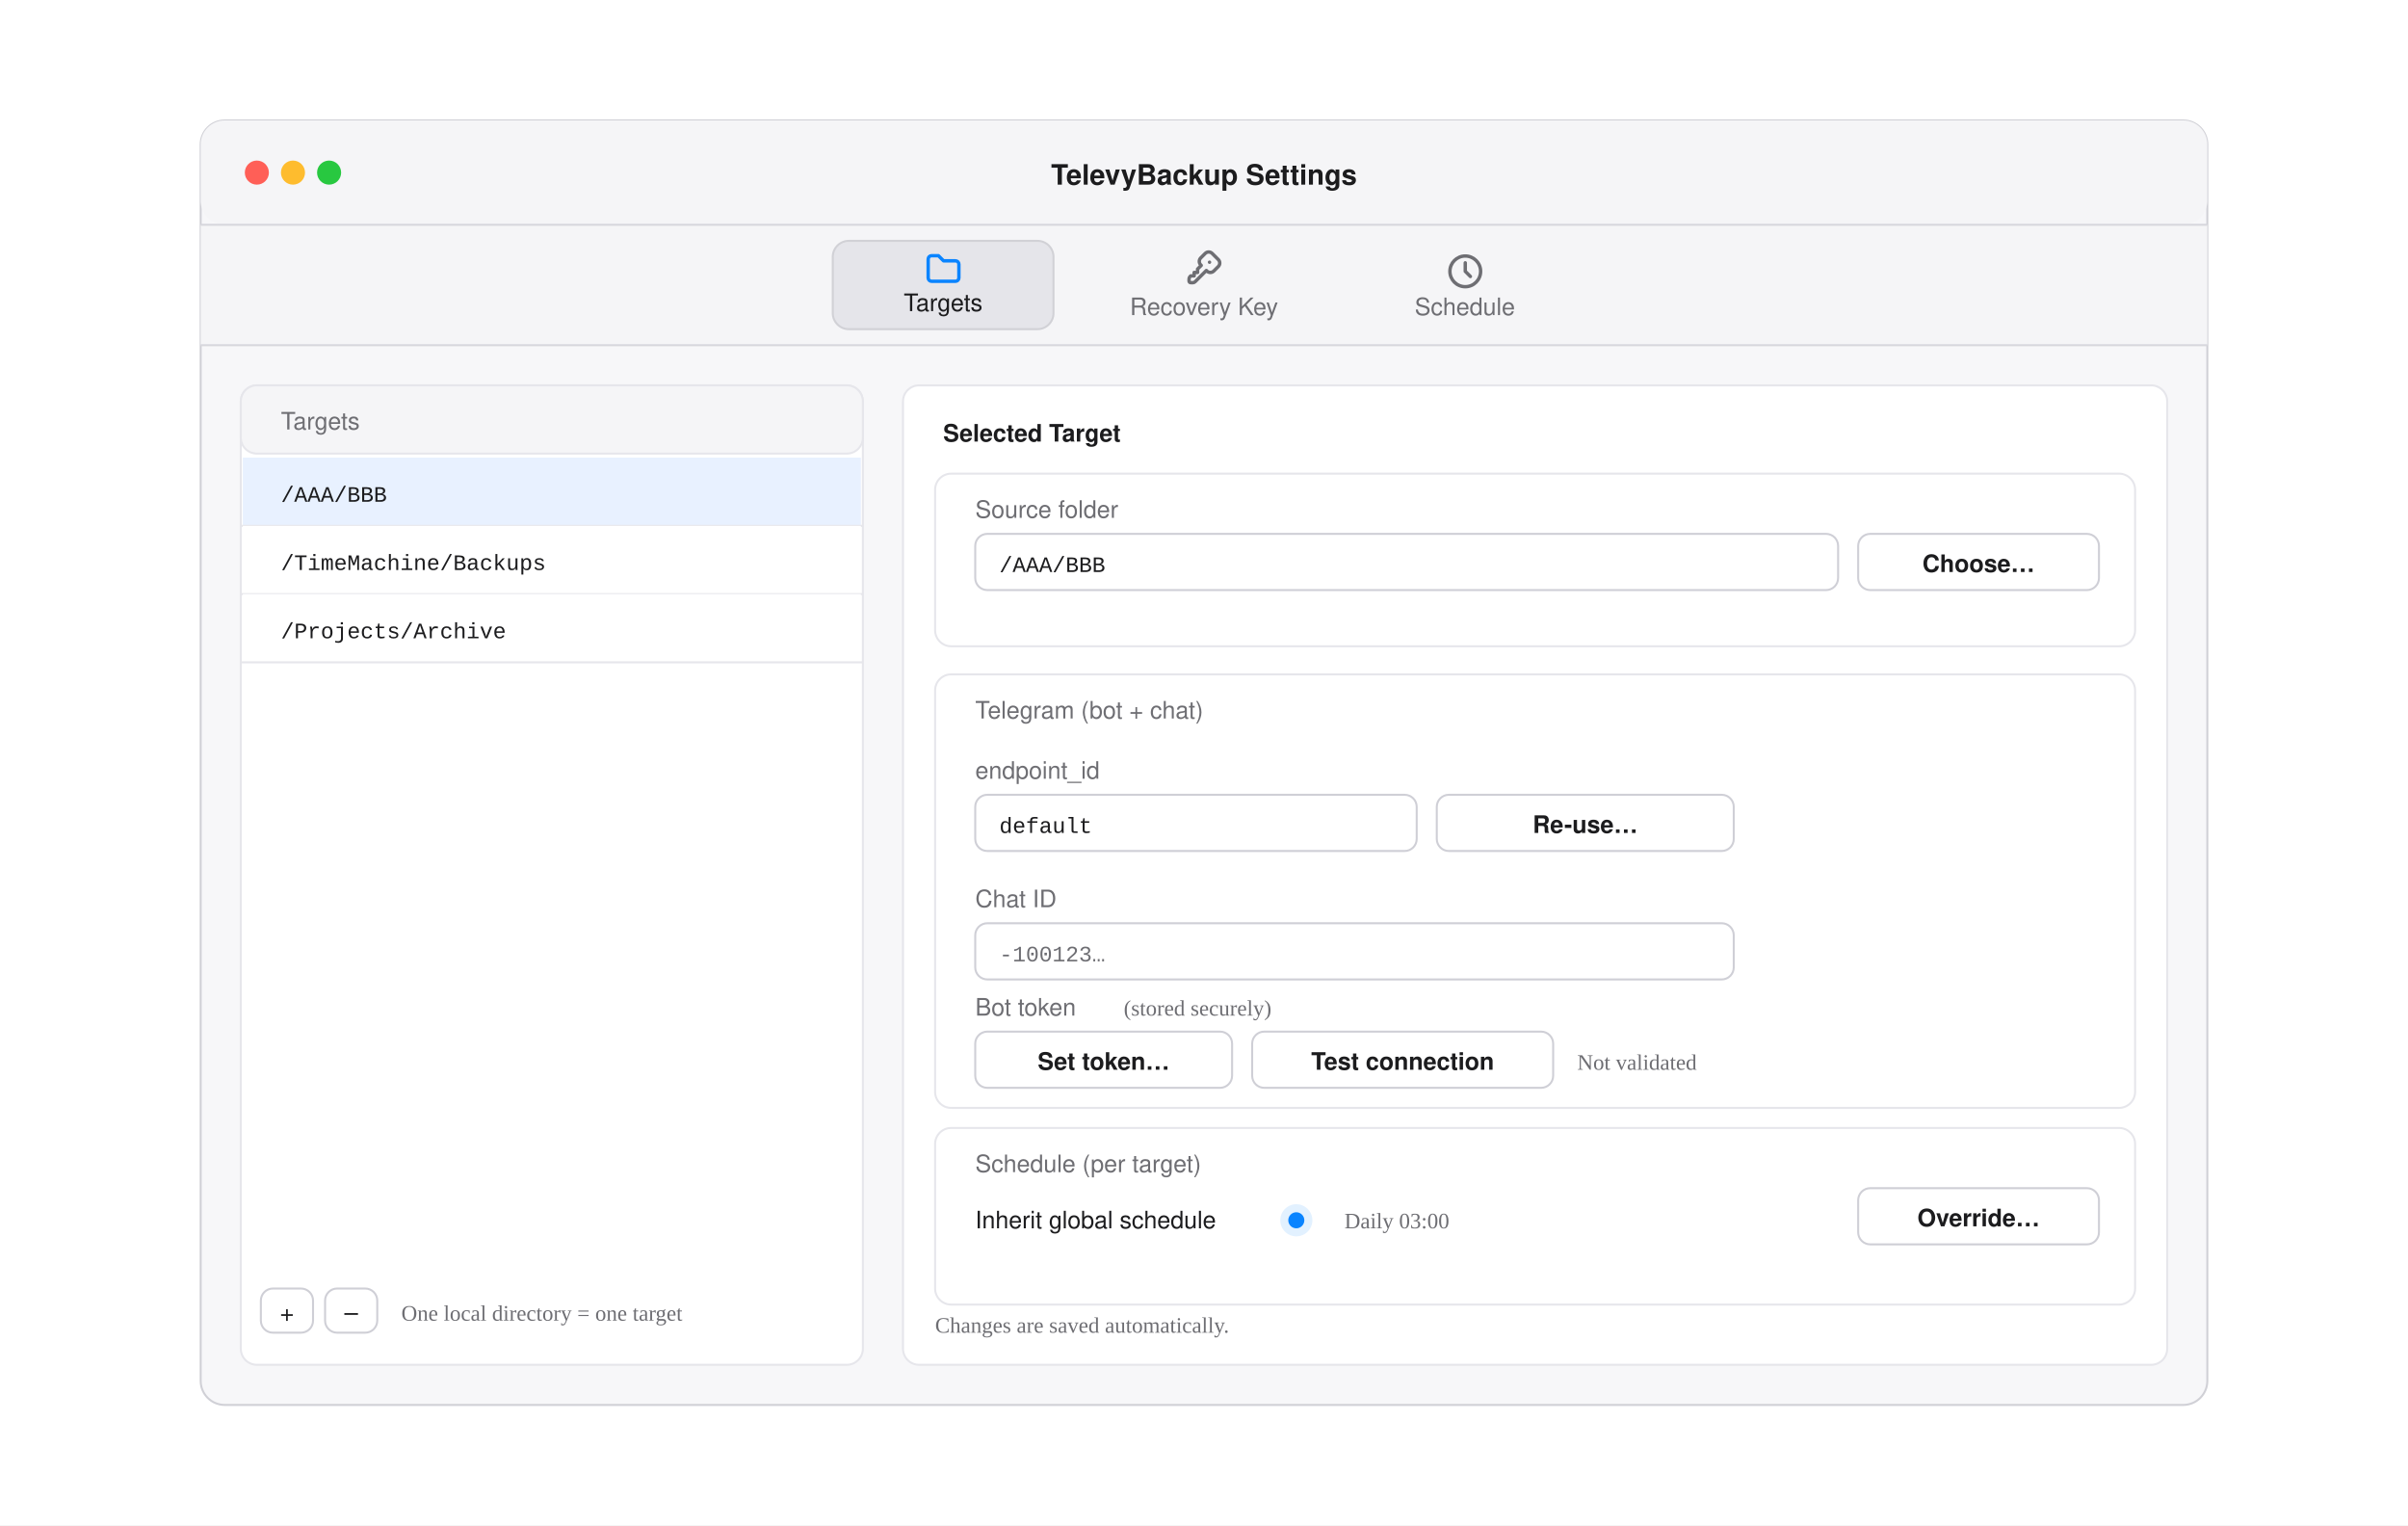
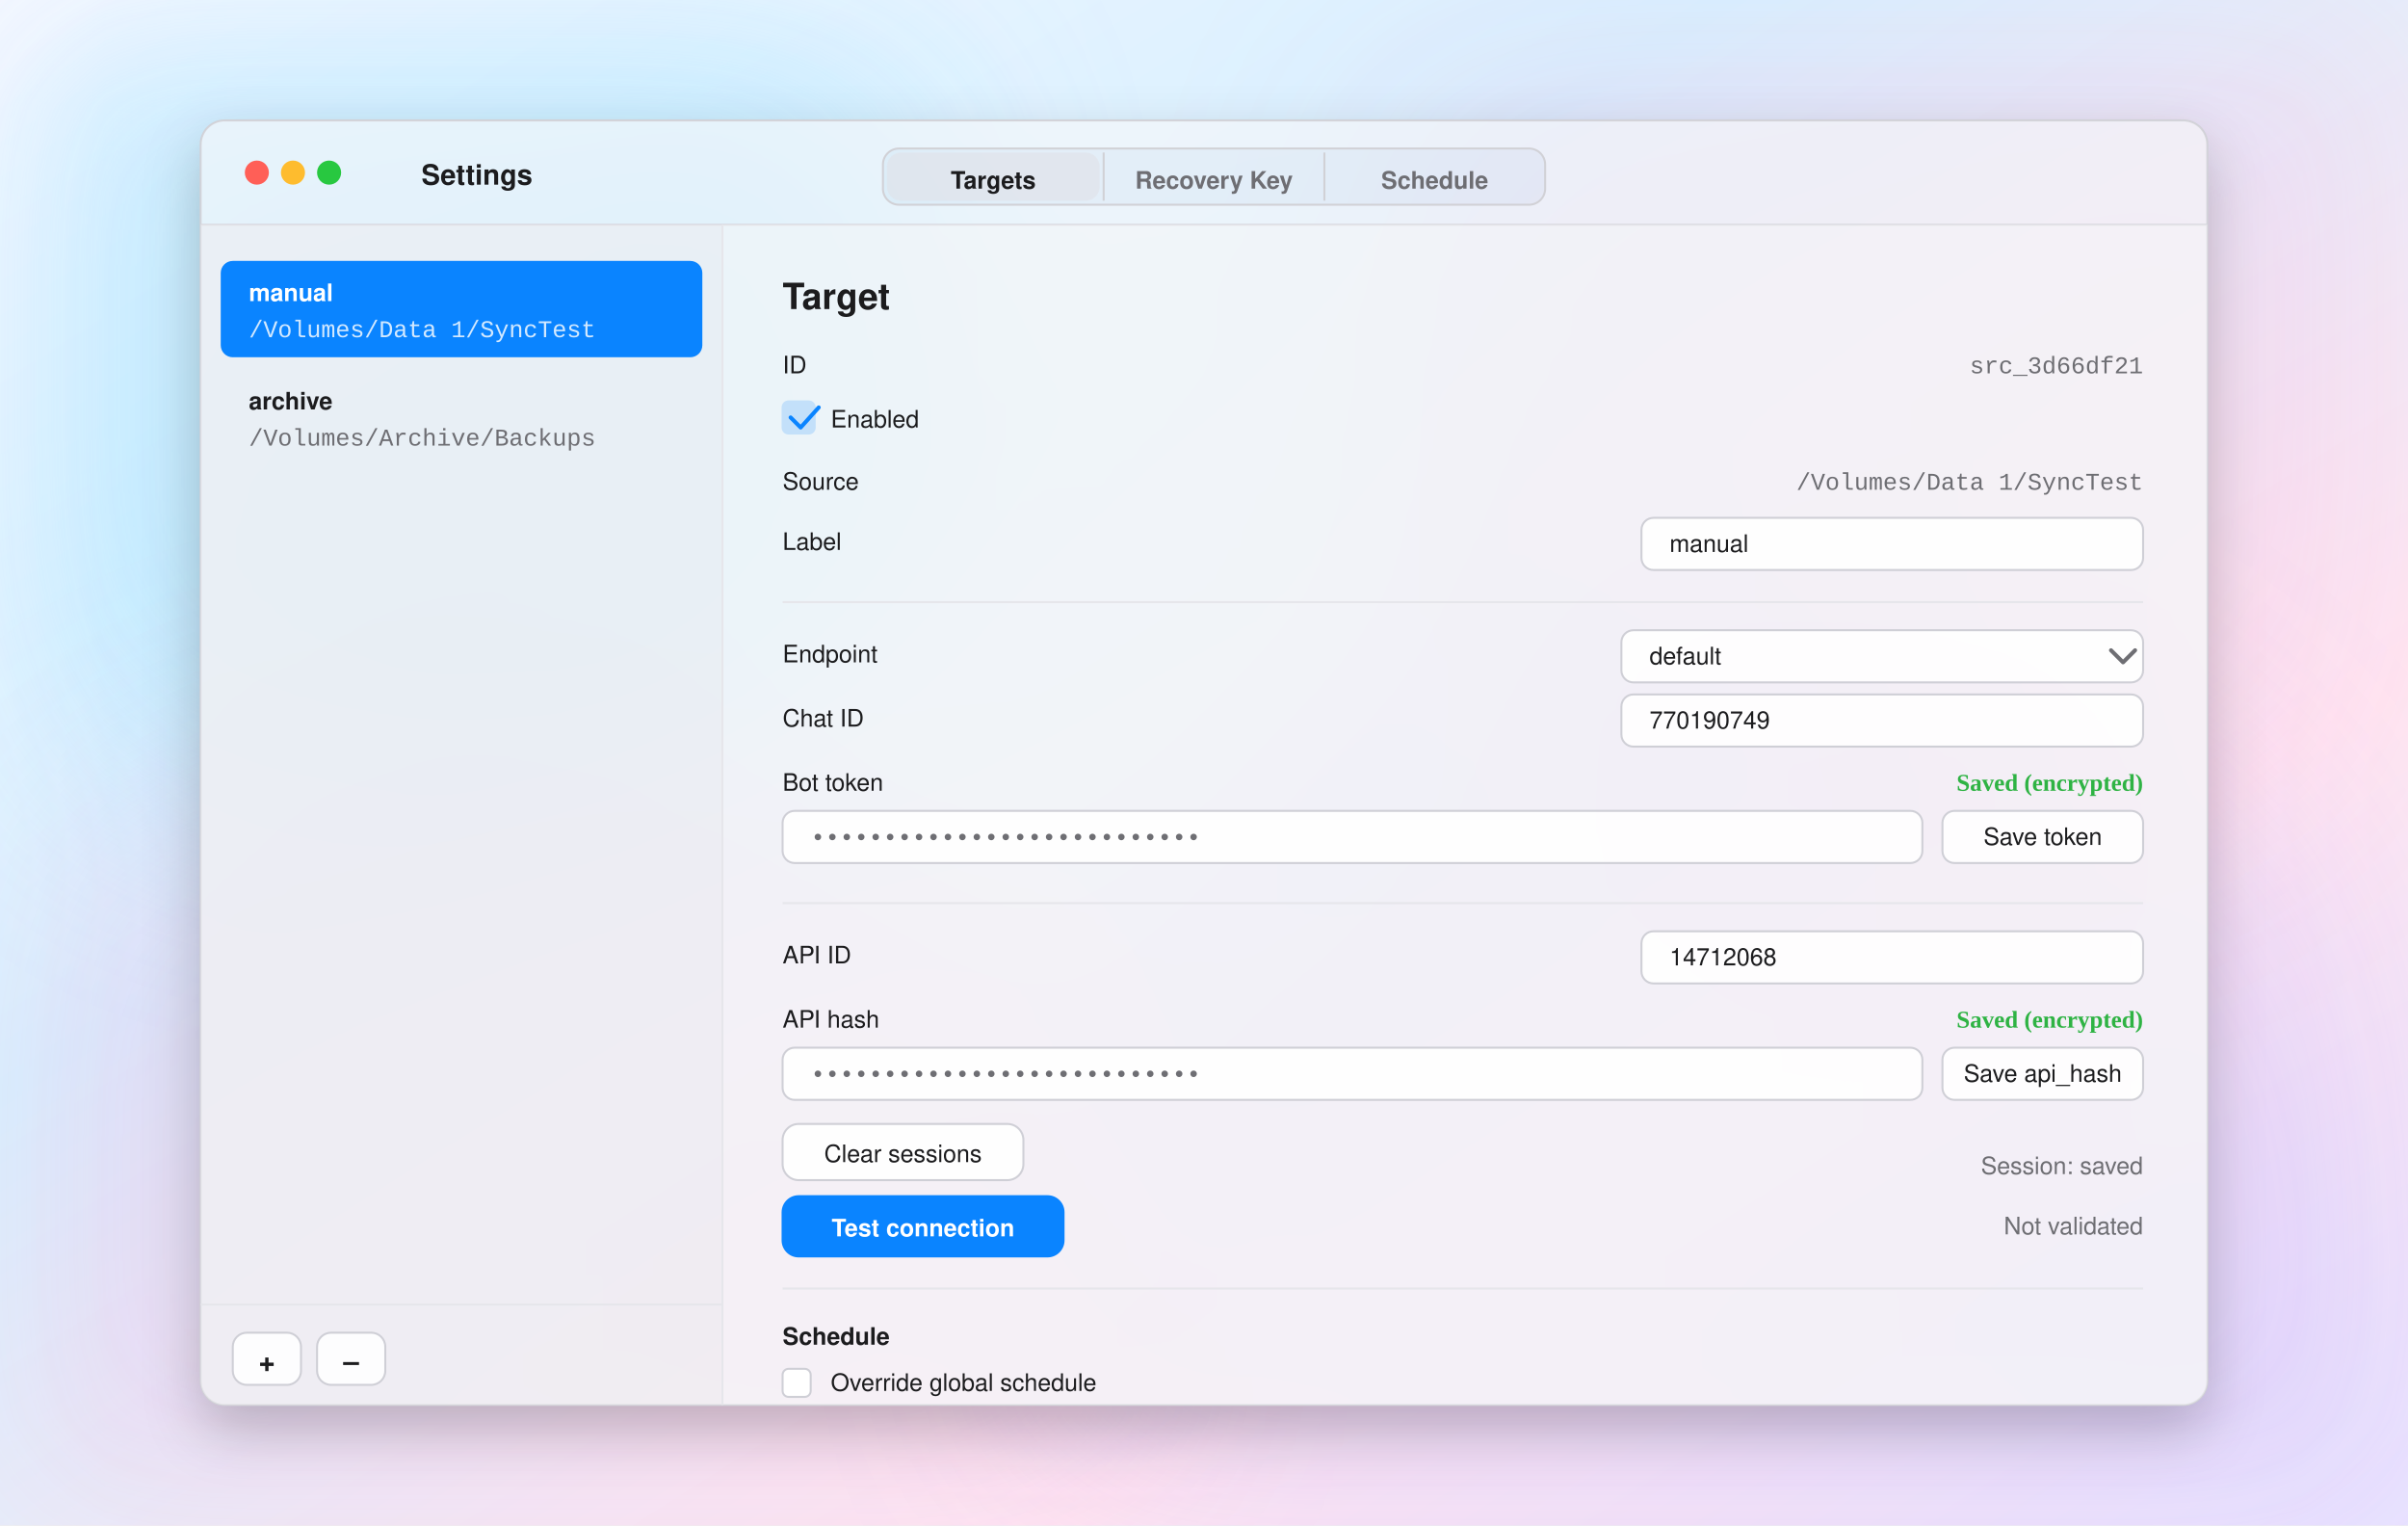
<svg xmlns="http://www.w3.org/2000/svg" width="1200" height="760" viewBox="0 0 1200 760">
  <defs>
+     <linearGradient id="wallpaper" x1="0" y1="0" x2="1" y2="1">
+       <stop offset="0%" stop-color="#f7f7ff" />
+       <stop offset="36%" stop-color="#d7f0ff" />
+       <stop offset="72%" stop-color="#ffe6f1" />
+       <stop offset="100%" stop-color="#e8e2ff" />
+     </linearGradient>
+     <filter id="softBlur" x="-25%" y="-25%" width="150%" height="150%">
+       <feGaussianBlur stdDeviation="56" />
+     </filter>
+     <filter id="glassBackdropBlur" x="-25%" y="-25%" width="150%" height="150%">
+       <feGaussianBlur stdDeviation="18" />
+     </filter>
+     <filter id="shadow" x="-20%" y="-20%" width="140%" height="140%">
+       <feGaussianBlur in="SourceAlpha" stdDeviation="14" result="blur" />
+       <feOffset in="blur" dx="0" dy="12" result="off" />
+       <feFlood flood-color="#000000" flood-opacity="0.22" result="flood" />
+       <feComposite in="flood" in2="off" operator="in" result="shadow" />
+       <feComposite in="shadow" in2="SourceAlpha" operator="out" result="outerShadow" />
+       <feMerge>
+         <feMergeNode in="outerShadow" />
+       </feMerge>
+     </filter>
+     <clipPath id="windowClip">
+       <rect x="100" y="60" rx="12" ry="12" width="1000" height="640" />
+     </clipPath>
+     <clipPath id="segClip">
+       <rect x="440" y="74" width="330" height="28" rx="8" ry="8" />
+     </clipPath>
    <style>
-       .bg { fill: #ffffff; }
-       .win { fill: #f7f7f9; stroke: #d0d0d6; stroke-width: 1; }
-       .titlebar { fill: #f5f5f7; }
-       .toolbar { fill: #f5f5f7; }
+       .bg { fill: url(#wallpaper); }
+       .win { fill: #f5f5f7; fill-opacity: 0.55; stroke: #d0d0d6; stroke-width: 1; }
+       .titlebar { fill: #f5f5f7; fill-opacity: 0.14; }
      .sep { stroke: #d7d7dd; stroke-width: 1; }
+ 
+       .content { fill: #f5f5f7; fill-opacity: 0.55; }
+       .sidebar { fill: #efeff2; fill-opacity: 0.65; }
+       .divider { stroke: #e6e6eb; stroke-width: 1; }
+ 
      .text { fill: #1c1c1e; font-family: -apple-system, BlinkMacSystemFont, "SF Pro Text", Helvetica, Arial, sans-serif; }
      .muted { fill: #6e6e73; font-family: -apple-system, BlinkMacSystemFont, "SF Pro Text", Helvetica, Arial, sans-serif; }
+       .onPrimary { fill: #ffffff; font-weight: 700; }
+       .onAccentPrimary { fill: #ffffff; font-weight: 700; }
+       .onAccentSecondary { fill: #ffffff; fill-opacity: 0.82; }
      .h1 { font-size: 14px; font-weight: 700; }
+       .h2 { font-size: 18px; font-weight: 800; }
      .label { font-size: 12px; font-weight: 600; }
      .body { font-size: 12px; }
-       .mono { font-family: ui-monospace, SFMono-Regular, Menlo, Monaco, Consolas, "Liberation Mono", "Courier New", monospace; font-size: 11px; }
+       .mono { font-family: ui-monospace, SFMono-Regular, Menlo, Monaco, Consolas, "Liberation Mono", "Courier New", monospace; }

-       .toolItem { fill: none; }
-       .toolItemSel { fill: #e5e5ea; stroke: #d1d1d6; stroke-width: 1; }
-       .toolIcon { fill: #6e6e73; }
-       .toolIconSel { fill: #0a84ff; }
+       .segWrap { fill: #ececf0; fill-opacity: 0.45; stroke: #d1d1d6; stroke-width: 1; }
+       .segSel { fill: #dfe0e6; fill-opacity: 0.55; }
+       .segText { font-size: 12px; font-weight: 700; }
+       .segDivider { stroke: #d1d1d6; stroke-width: 1; }

-       .splitBorder { fill: #ffffff; stroke: #e6e6eb; stroke-width: 1; }
-       .tableHead { fill: #f5f5f7; stroke: #e6e6eb; stroke-width: 1; }
-       .row { fill: #ffffff; }
-       .rowSel { fill: #e8f1ff; }
-       .rowLine { stroke: #e6e6eb; stroke-width: 1; }
+       .rowSel { fill: #0a84ff; }
+       .row { fill: transparent; }

-       .group { fill: #ffffff; stroke: #e6e6eb; stroke-width: 1; }
-       .field { fill: #ffffff; stroke: #cfcfd6; stroke-width: 1; }
-       .btn { fill: #ffffff; stroke: #cfcfd6; stroke-width: 1; }
+       .field { fill: #ffffff; fill-opacity: 0.90; stroke: #cfcfd6; stroke-width: 1; }
+       .pill { fill: #ffffff; fill-opacity: 0.90; stroke: #cfcfd6; stroke-width: 1; }
+       .btn { fill: #ffffff; fill-opacity: 0.90; stroke: #cfcfd6; stroke-width: 1; }
      .btnPrimary { fill: #0a84ff; stroke: #0a84ff; stroke-width: 1; }
-       .btnText { fill: #1c1c1e; font-size: 12px; font-weight: 600; }
-       .btnTextOnPrimary { fill: #ffffff; font-size: 12px; font-weight: 700; }
-       .hint { fill: #6e6e73; font-size: 11px; }
+ 
+       .ok { fill: #2fb344; font-weight: 700; }
    </style>
  </defs>
  <rect class="bg" x="0" y="0" width="1200" height="760" />
+   <g opacity="0.85">
+     <circle cx="200" cy="150" r="260" fill="#6fd6ff" opacity="0.34" filter="url(#softBlur)" />
+     <circle cx="960" cy="160" r="280" fill="#ff7ac8" opacity="0.14" filter="url(#softBlur)" />
+     <circle cx="860" cy="640" r="340" fill="#8a7cff" opacity="0.18" filter="url(#softBlur)" />
+     <circle cx="240" cy="680" r="320" fill="#ff7ac8" opacity="0.18" filter="url(#softBlur)" />
+   </g>
+   <rect x="100" y="60" rx="12" ry="12" width="1000" height="640" fill="#000000" filter="url(#shadow)" />
+   <g clip-path="url(#windowClip)">
+     <g filter="url(#glassBackdropBlur)">
+       <rect class="bg" x="0" y="0" width="1200" height="760" />
+       <g opacity="0.85">
+         <circle cx="200" cy="150" r="260" fill="#6fd6ff" opacity="0.34" filter="url(#softBlur)" />
+         <circle cx="960" cy="160" r="280" fill="#ff7ac8" opacity="0.14" filter="url(#softBlur)" />
+         <circle cx="860" cy="640" r="340" fill="#8a7cff" opacity="0.18" filter="url(#softBlur)" />
+         <circle cx="240" cy="680" r="320" fill="#ff7ac8" opacity="0.18" filter="url(#softBlur)" />
+       </g>
+     </g>
+   </g>
  <rect class="win" x="100" y="60" rx="12" ry="12" width="1000" height="640" />
-   <rect class="titlebar" x="100" y="60" rx="12" ry="12" width="1000" height="52" />
-   <rect class="toolbar" x="100" y="112" width="1000" height="60" />
+   <rect class="titlebar" x="100" y="60" width="1000" height="52" clip-path="url(#windowClip)" />
  <line class="sep" x1="100" y1="112" x2="1100" y2="112" />
-   <line class="sep" x1="100" y1="172" x2="1100" y2="172" />
  <circle cx="128" cy="86" r="6" fill="#ff5f57" />
  <circle cx="146" cy="86" r="6" fill="#febc2e" />
  <circle cx="164" cy="86" r="6" fill="#28c840" />
-   <text class="text h1" x="600" y="92" text-anchor="middle">TelevyBackup Settings</text>
-   <rect class="toolItemSel" x="415" y="120" width="110" height="44" rx="8" ry="8" />
-   <g transform="translate(460 124) scale(0.85)" color="#0a84ff" fill="none" stroke="currentColor" stroke-linecap="round" stroke-linejoin="round" stroke-width="2">
-     <path d="M5 4h4l3 3h7a2 2 0 0 1 2 2v8a2 2 0 0 1-2 2H5a2 2 0 0 1-2-2V6a2 2 0 0 1 2-2" />
+   <text class="text h1" x="210" y="92" text-anchor="start">Settings</text>
+   <g clip-path="url(#segClip)">
+     <g filter="url(#glassBackdropBlur)">
+       <rect class="bg" x="0" y="0" width="1200" height="760" />
+       <g opacity="0.85">
+         <circle cx="200" cy="150" r="260" fill="#6fd6ff" opacity="0.34" filter="url(#softBlur)" />
+         <circle cx="960" cy="160" r="280" fill="#ff7ac8" opacity="0.14" filter="url(#softBlur)" />
+         <circle cx="860" cy="640" r="340" fill="#8a7cff" opacity="0.18" filter="url(#softBlur)" />
+         <circle cx="240" cy="680" r="320" fill="#ff7ac8" opacity="0.18" filter="url(#softBlur)" />
+       </g>
+     </g>
  </g>
-   <text class="text body" x="470" y="155" text-anchor="middle">Targets</text>
-   <rect class="toolItem" x="545" y="120" width="110" height="44" rx="8" ry="8" />
-   <g transform="translate(590 123) scale(0.85)" color="#6e6e73" fill="none" stroke="currentColor" stroke-linecap="round" stroke-linejoin="round" stroke-width="2">
-     <path d="m16.555 3.843l3.602 3.602a2.877 2.877 0 0 1 0 4.069l-2.643 2.643a2.877 2.877 0 0 1-4.069 0l-.301-.301l-6.558 6.558a2 2 0 0 1-1.239.578L5.172 21H4a1 1 0 0 1-.993-.883L3 20v-1.172a2 2 0 0 1 .467-1.284l.119-.13L4 17h2v-2h2v-2l2.144-2.144l-.301-.301a2.877 2.877 0 0 1 0-4.069l2.643-2.643a2.877 2.877 0 0 1 4.069 0M15 9h.01" />
-   </g>
-   <text class="muted body" x="600" y="157" text-anchor="middle">Recovery Key</text>
-   <rect class="toolItem" x="675" y="120" width="110" height="44" rx="8" ry="8" />
-   <g transform="translate(720 125) scale(0.85)" color="#6e6e73" fill="none" stroke="currentColor" stroke-linecap="round" stroke-linejoin="round" stroke-width="2">
-     <path d="M3 12a9 9 0 1 0 18 0a9 9 0 0 0-18 0" />
-     <path d="M12 7v5l3 3" />
-   </g>
-   <text class="muted body" x="730" y="157" text-anchor="middle">Schedule</text>
-   <rect class="splitBorder" x="120" y="192" width="310" height="488" rx="8" ry="8" />
-   <rect class="splitBorder" x="450" y="192" width="630" height="488" rx="8" ry="8" />
-   <rect class="tableHead" x="120" y="192" width="310" height="34" rx="8" ry="8" />
-   <text class="muted body" x="140" y="214">Targets</text>
-   <rect class="rowSel" x="121" y="228" width="308" height="34" />
-   <text class="text body mono" x="140" y="250">/AAA/BBB</text>
-   <line class="rowLine" x1="120" y1="262" x2="430" y2="262" />
-   <rect class="row" x="121" y="262" width="308" height="34" />
-   <text class="text body mono" x="140" y="284">/TimeMachine/Backups</text>
-   <line class="rowLine" x1="120" y1="296" x2="430" y2="296" />
-   <rect class="row" x="121" y="296" width="308" height="34" />
-   <text class="text body mono" x="140" y="318">/Projects/Archive</text>
-   <line class="rowLine" x1="120" y1="330" x2="430" y2="330" />
-   <rect class="btn" x="130" y="642" width="26" height="22" rx="6" ry="6" />
-   <text class="text body" x="143" y="658" text-anchor="middle">+</text>
-   <rect class="btn" x="162" y="642" width="26" height="22" rx="6" ry="6" />
-   <text class="text body" x="175" y="658" text-anchor="middle">–</text>
-   <text class="hint" x="200" y="658">One local directory = one target</text>
-   <text class="text label" x="470" y="220">Selected Target</text>
-   <rect class="group" x="466" y="236" width="598" height="86" rx="8" ry="8" />
-   <text class="muted body" x="486" y="258">Source folder</text>
-   <rect class="field" x="486" y="266" width="430" height="28" rx="6" ry="6" />
-   <text class="text body mono" x="498" y="285">/AAA/BBB</text>
-   <rect class="btn" x="926" y="266" width="120" height="28" rx="6" ry="6" />
-   <text class="text btnText" x="986" y="285" text-anchor="middle">Choose…</text>
-   <rect id="group-telegram" class="group" x="466" y="336" width="598" height="216" rx="8" ry="8" />
-   <text class="muted body" x="486" y="358">Telegram (bot + chat)</text>
-   <text class="muted body" x="486" y="388">endpoint_id</text>
-   <rect class="field" x="486" y="396" width="220" height="28" rx="6" ry="6" />
-   <text class="text body mono" x="498" y="415">default</text>
-   <rect class="btn" x="716" y="396" width="148" height="28" rx="6" ry="6" />
-   <text class="text btnText" x="790" y="415" text-anchor="middle">Re-use…</text>
-   <text class="muted body" x="486" y="452">Chat ID</text>
-   <rect class="field" x="486" y="460" width="378" height="28" rx="6" ry="6" />
-   <text class="muted body mono" x="498" y="479">-100123…</text>
-   <text class="muted body" x="486" y="506">Bot token</text>
-   <text class="hint" x="560" y="506">(stored securely)</text>
-   <rect id="btn-set-token" class="btn" x="486" y="514" width="128" height="28" rx="6" ry="6" />
-   <text class="text btnText" x="550" y="533" text-anchor="middle">Set token…</text>
-   <rect id="btn-test-connection" class="btn" x="624" y="514" width="150" height="28" rx="6" ry="6" />
-   <text class="text btnText" x="699" y="533" text-anchor="middle">Test connection</text>
-   <text id="telegram-validation-status" class="hint" x="786" y="533">Not validated</text>
-   <rect class="group" x="466" y="562" width="598" height="88" rx="8" ry="8" />
-   <text class="muted body" x="486" y="584">Schedule (per target)</text>
-   <text class="text body" x="486" y="612">Inherit global schedule</text>
-   <circle cx="646" cy="608" r="8" fill="#0a84ff" opacity="0.12" />
-   <circle cx="646" cy="608" r="4" fill="#0a84ff" />
-   <text class="hint" x="670" y="612">Daily 03:00</text>
-   <rect class="btn" x="926" y="592" width="120" height="28" rx="6" ry="6" />
-   <text class="text btnText" x="986" y="611" text-anchor="middle">Override…</text>
-   <text class="hint" x="466" y="664">Changes are saved automatically.</text>
+   <rect class="segWrap" x="440" y="74" width="330" height="28" rx="8" ry="8" />
+   <rect class="segSel" x="442" y="76" width="106" height="24" rx="7" ry="7" />
+   <line class="segDivider" x1="550" y1="76" x2="550" y2="100" />
+   <line class="segDivider" x1="660" y1="76" x2="660" y2="100" />
+   <text class="text segText" x="495" y="94" text-anchor="middle">Targets</text>
+   <text class="muted segText" x="605" y="94" text-anchor="middle">Recovery Key</text>
+   <text class="muted segText" x="715" y="94" text-anchor="middle">Schedule</text>
+   <rect class="sidebar" x="100" y="112" width="260" height="588" clip-path="url(#windowClip)" />
+   <rect class="content" x="360" y="112" width="740" height="588" clip-path="url(#windowClip)" />
+   <line class="divider" x1="360" y1="112" x2="360" y2="700" />
+   <rect class="rowSel" x="110" y="130" width="240" height="48" rx="6" ry="6" />
+   <text class="text label onAccentPrimary" x="124" y="150">manual</text>
+   <text class="text body mono onAccentSecondary" x="124" y="168">/Volumes/Data 1/SyncTest</text>
+   <rect class="row" x="110" y="184" width="240" height="48" rx="6" ry="6" />
+   <text class="text label" x="124" y="204">archive</text>
+   <text class="muted body mono" x="124" y="222">/Volumes/Archive/Backups</text>
+   <line class="divider" x1="100" y1="650" x2="360" y2="650" />
+   <rect class="btn" x="116" y="664" width="34" height="26" rx="7" ry="7" />
+   <text class="text h1" x="133" y="683" text-anchor="middle">+</text>
+   <rect class="btn" x="158" y="664" width="34" height="26" rx="7" ry="7" />
+   <text class="text h1" x="175" y="683" text-anchor="middle">–</text>
+   <text class="text h2" x="390" y="154">Target</text>
+   <text class="text body" x="390" y="186">ID</text>
+   <text class="muted body mono" x="1068" y="186" text-anchor="end">src_3d66df21</text>
+   <rect x="390" y="200" width="16" height="16" rx="3" ry="3" fill="#0a84ff" opacity="0.18" stroke="#0a84ff" stroke-width="1" />
+   <path d="M394 208 L399 213 L408 203" fill="none" stroke="#0a84ff" stroke-width="2" stroke-linecap="round" stroke-linejoin="round" />
+   <text class="text body" x="414" y="213">Enabled</text>
+   <text class="text body" x="390" y="244">Source</text>
+   <text class="muted body mono" x="1068" y="244" text-anchor="end">/Volumes/Data 1/SyncTest</text>
+   <text class="text body" x="390" y="274">Label</text>
+   <rect class="field" x="818" y="258" width="250" height="26" rx="6" ry="6" />
+   <text class="text body" x="832" y="275">manual</text>
+   <line class="divider" x1="390" y1="300" x2="1068" y2="300" />
+   <text class="text body" x="390" y="330">Endpoint</text>
+   <rect class="field" x="808" y="314" width="260" height="26" rx="6" ry="6" />
+   <text class="text body" x="822" y="331">default</text>
+   <path d="M1052 324 l6 6 l6 -6" fill="none" stroke="#6e6e73" stroke-width="2" stroke-linecap="round" stroke-linejoin="round" />
+   <text class="text body" x="390" y="362">Chat ID</text>
+   <rect class="field" x="808" y="346" width="260" height="26" rx="6" ry="6" />
+   <text class="text body" x="822" y="363">770190749</text>
+   <text class="text body" x="390" y="394">Bot token</text>
+   <text class="ok body" x="1068" y="394" text-anchor="end">Saved (encrypted)</text>
+   <rect class="field" x="390" y="404" width="568" height="26" rx="6" ry="6" />
+   <text class="muted body mono" x="404" y="421">•••••••••••••••••••••••••••</text>
+   <rect class="btn" x="968" y="404" width="100" height="26" rx="6" ry="6" />
+   <text class="text body" x="1018" y="421" text-anchor="middle">Save token</text>
+   <line class="divider" x1="390" y1="450" x2="1068" y2="450" />
+   <text class="text body" x="390" y="480">API ID</text>
+   <rect class="field" x="818" y="464" width="250" height="26" rx="6" ry="6" />
+   <text class="text body" x="832" y="481">14712068</text>
+   <text class="text body" x="390" y="512">API hash</text>
+   <text class="ok body" x="1068" y="512" text-anchor="end">Saved (encrypted)</text>
+   <rect class="field" x="390" y="522" width="568" height="26" rx="6" ry="6" />
+   <text class="muted body mono" x="404" y="539">•••••••••••••••••••••••••••</text>
+   <rect class="btn" x="968" y="522" width="100" height="26" rx="6" ry="6" />
+   <text class="text body" x="1018" y="539" text-anchor="middle">Save api_hash</text>
+   <rect class="btn" x="390" y="560" width="120" height="28" rx="8" ry="8" />
+   <text class="text body" x="450" y="579" text-anchor="middle">Clear sessions</text>
+   <rect class="btnPrimary" x="390" y="596" width="140" height="30" rx="8" ry="8" />
+   <text class="text body onPrimary" x="460" y="616" text-anchor="middle">Test connection</text>
+   <text class="muted body" x="1068" y="585" text-anchor="end">Session: saved</text>
+   <text class="muted body" x="1068" y="615" text-anchor="end">Not validated</text>
+   <line class="divider" x1="390" y1="642" x2="1068" y2="642" />
+   <text class="text label" x="390" y="670">Schedule</text>
+   <rect x="390" y="682" width="14" height="14" rx="3" ry="3" fill="#ffffff" stroke="#cfcfd6" stroke-width="1" />
+   <text class="text body" x="414" y="693">Override global schedule</text>
</svg>
